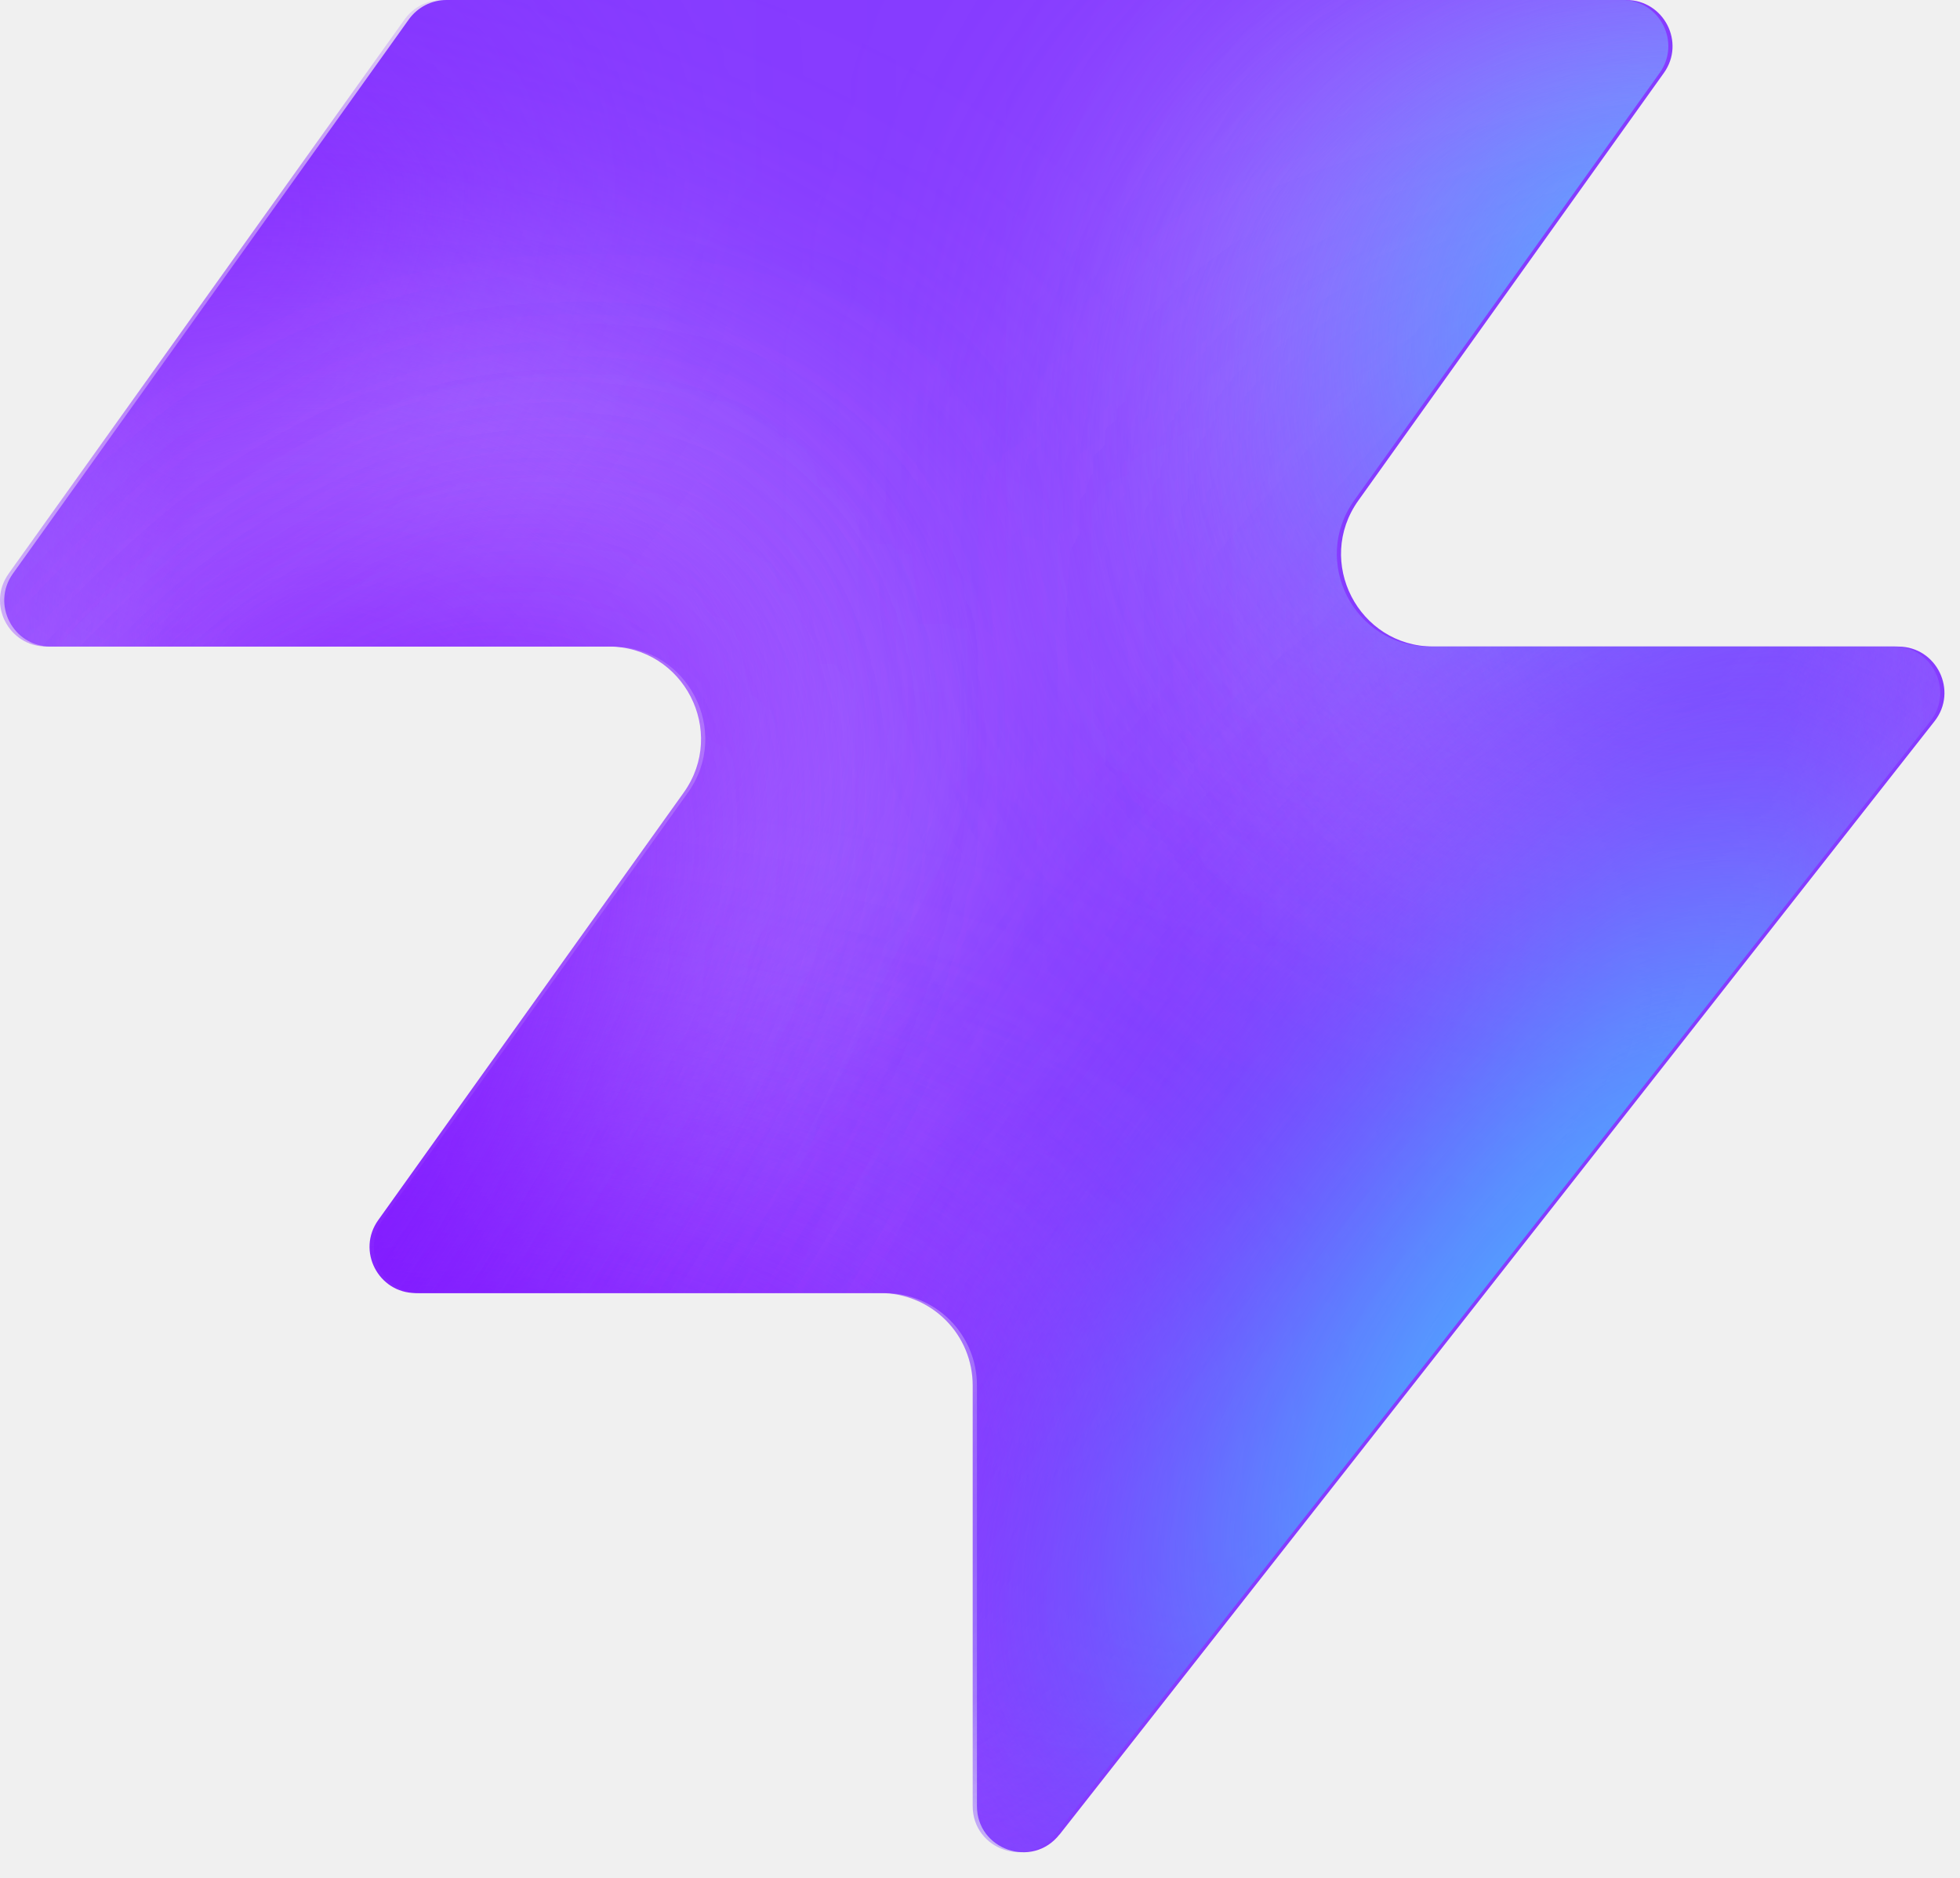
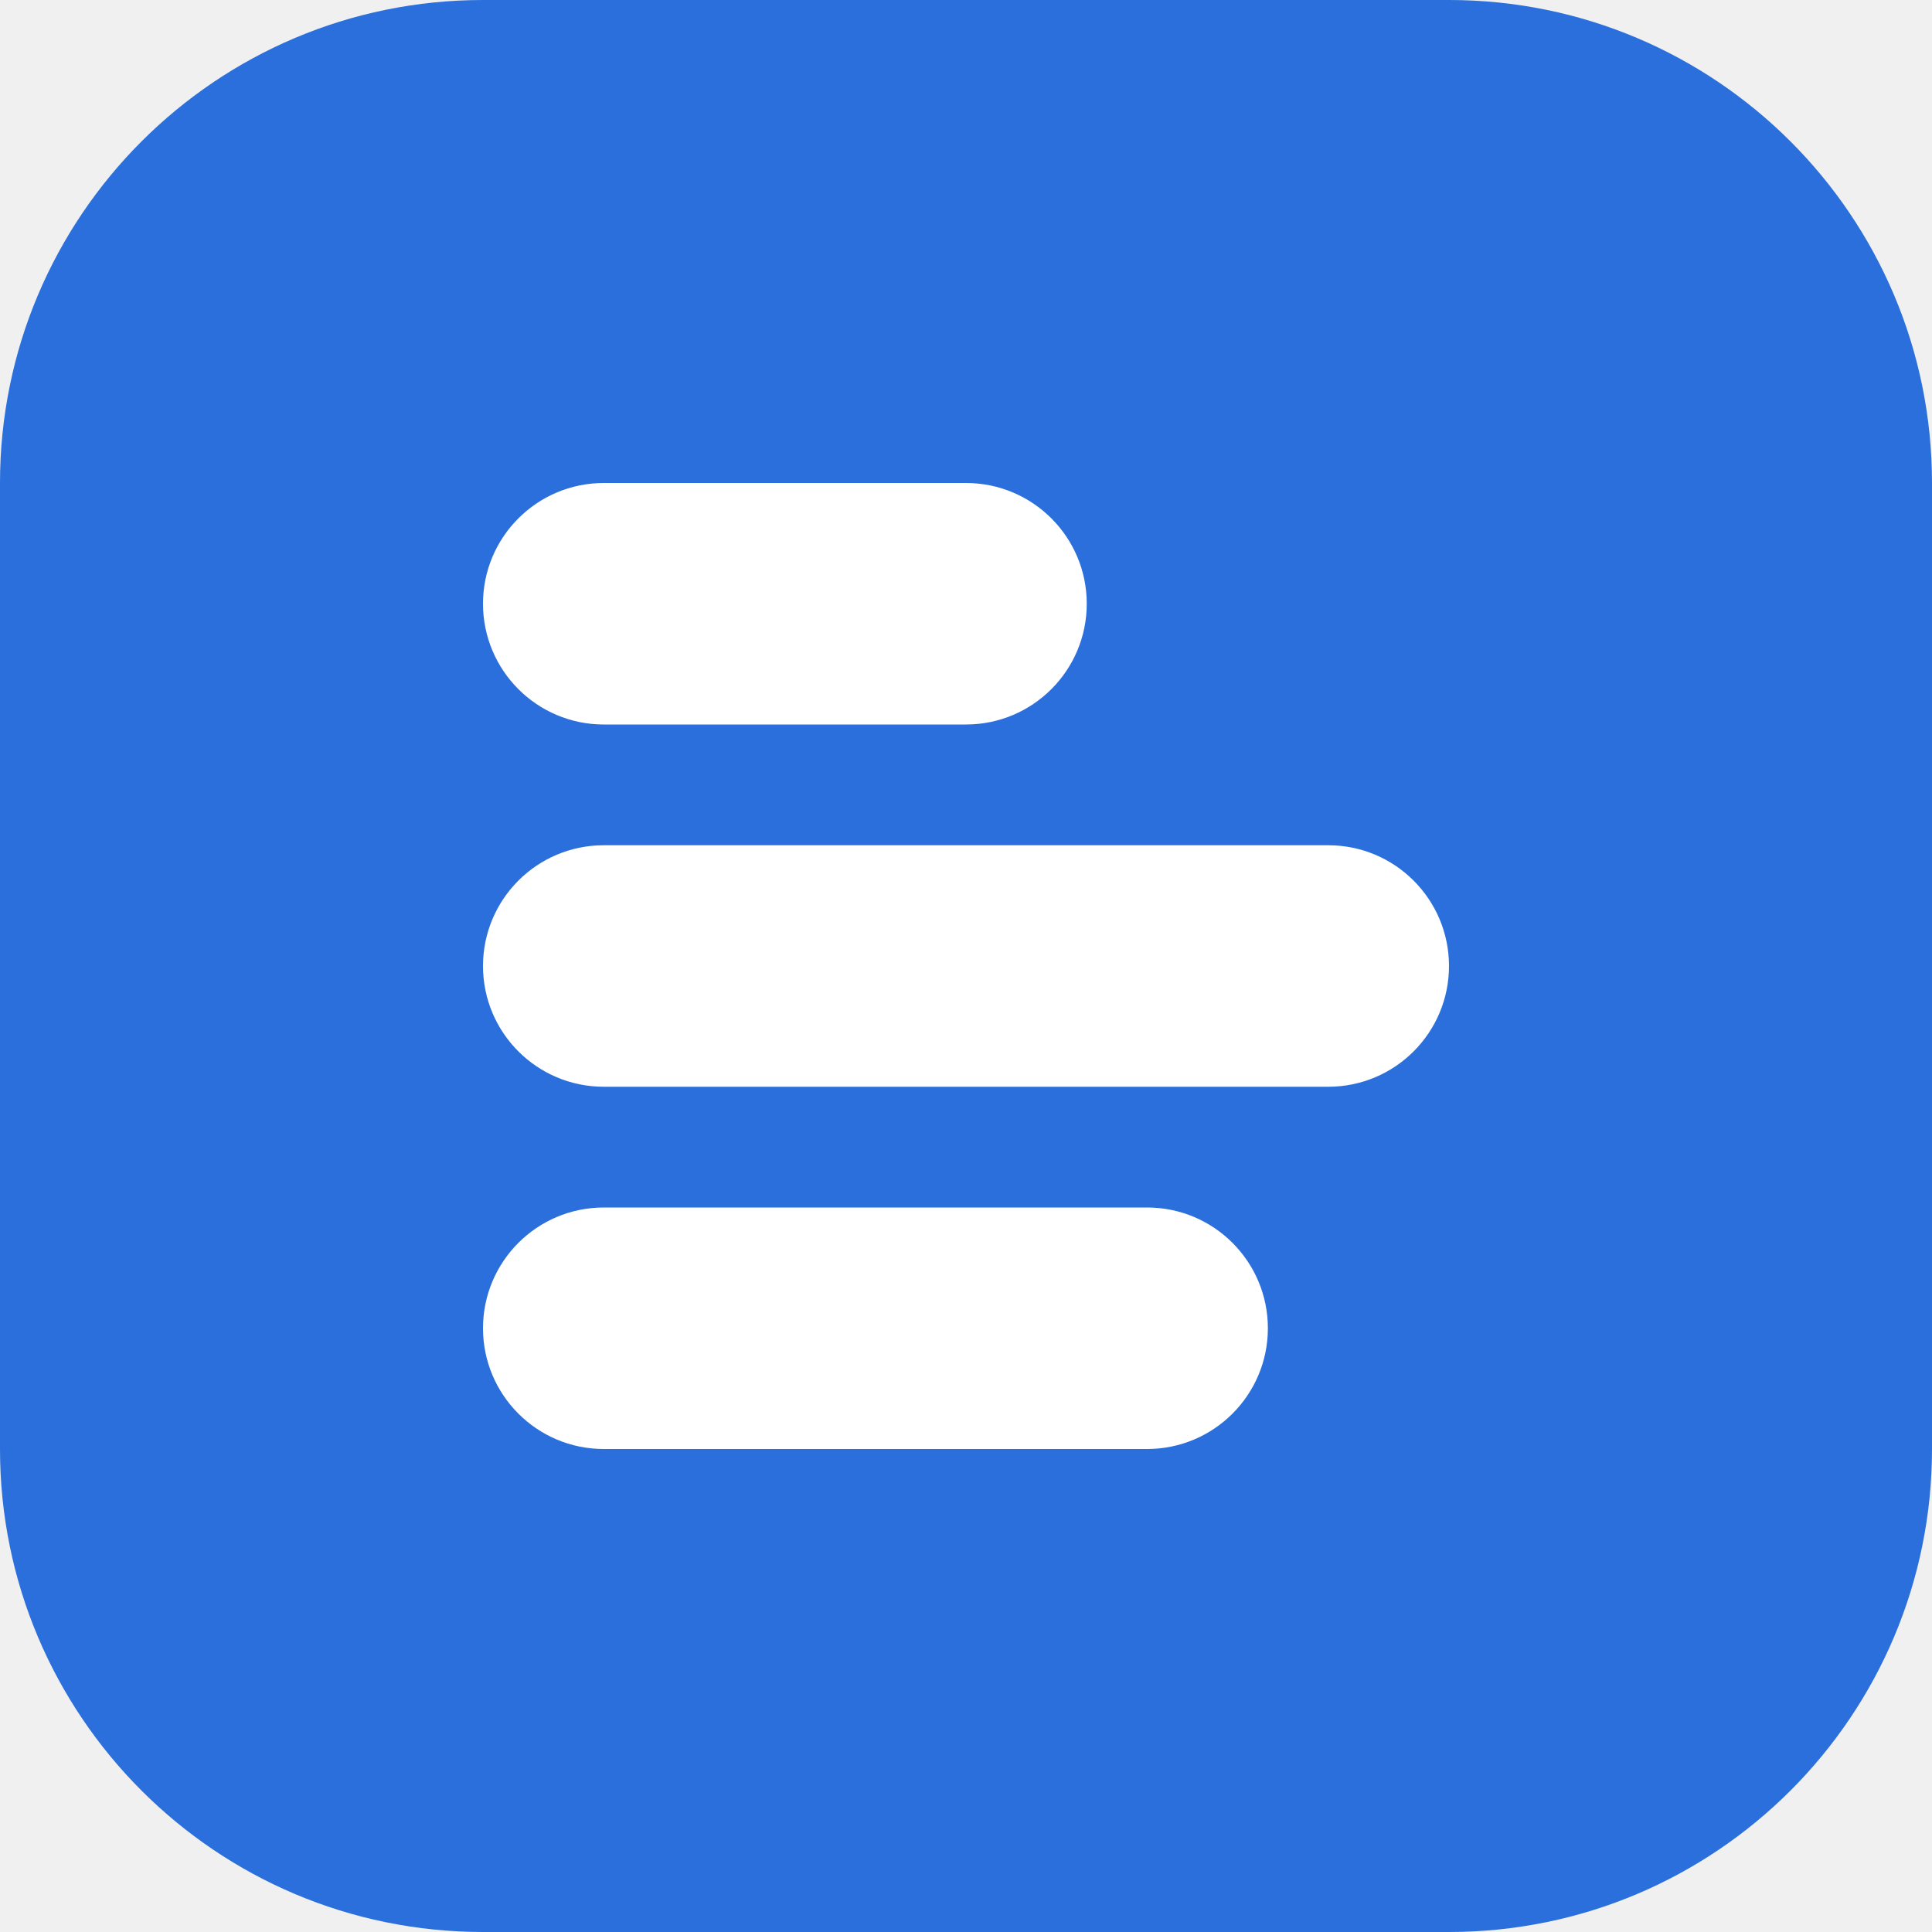
- <svg xmlns="http://www.w3.org/2000/svg" width="48" height="46" fill="none" viewBox="0 0 48 46">
-   <path fill="#863bff" d="M25.946 44.938c-.664.845-2.021.375-2.021-.698V33.937a2.26 2.26 0 0 0-2.262-2.262H10.287c-.92 0-1.456-1.04-.92-1.788l7.48-10.471c1.07-1.497 0-3.578-1.842-3.578H1.237c-.92 0-1.456-1.04-.92-1.788L10.013.474c.214-.297.556-.474.92-.474h28.894c.92 0 1.456 1.04.92 1.788l-7.48 10.471c-1.07 1.498 0 3.579 1.842 3.579h11.377c.943 0 1.473 1.088.89 1.83L25.947 44.94z" style="fill:#863bff;fill:color(display-p3 .525 .23 1);fill-opacity:1" />
-   <mask id="a" width="48" height="46" x="0" y="0" maskUnits="userSpaceOnUse" style="mask-type:alpha">
-     <path fill="#000" d="M25.842 44.938c-.664.844-2.021.375-2.021-.698V33.937a2.26 2.26 0 0 0-2.262-2.262H10.183c-.92 0-1.456-1.04-.92-1.788l7.48-10.471c1.07-1.498 0-3.579-1.842-3.579H1.133c-.92 0-1.456-1.04-.92-1.787L9.91.473c.214-.297.556-.474.92-.474h28.894c.92 0 1.456 1.04.92 1.788l-7.48 10.471c-1.07 1.498 0 3.578 1.842 3.578h11.377c.943 0 1.473 1.088.89 1.832L25.843 44.94z" style="fill:#000;fill-opacity:1" />
-   </mask>
-   <g mask="url(#a)">
-     <g filter="url(#b)">
-       <ellipse cx="5.508" cy="14.704" fill="#ede6ff" rx="5.508" ry="14.704" style="fill:#ede6ff;fill:color(display-p3 .927 .903 1);fill-opacity:1" transform="matrix(.00324 1 1 -.00324 -4.47 31.516)" />
-     </g>
-     <g filter="url(#c)">
-       <ellipse cx="10.399" cy="29.851" fill="#ede6ff" rx="10.399" ry="29.851" style="fill:#ede6ff;fill:color(display-p3 .927 .903 1);fill-opacity:1" transform="matrix(.00324 1 1 -.00324 -39.328 7.883)" />
-     </g>
-     <g filter="url(#d)">
-       <ellipse cx="5.508" cy="30.487" fill="#7e14ff" rx="5.508" ry="30.487" style="fill:#7e14ff;fill:color(display-p3 .492 .077 1);fill-opacity:1" transform="rotate(89.814 -25.913 -14.639)scale(1 -1)" />
-     </g>
-     <g filter="url(#e)">
-       <ellipse cx="5.508" cy="30.599" fill="#7e14ff" rx="5.508" ry="30.599" style="fill:#7e14ff;fill:color(display-p3 .492 .077 1);fill-opacity:1" transform="rotate(89.814 -32.644 -3.334)scale(1 -1)" />
-     </g>
-     <g filter="url(#f)">
-       <ellipse cx="5.508" cy="30.599" fill="#7e14ff" rx="5.508" ry="30.599" style="fill:#7e14ff;fill:color(display-p3 .492 .077 1);fill-opacity:1" transform="matrix(.00324 1 1 -.00324 -34.34 30.47)" />
-     </g>
-     <g filter="url(#g)">
-       <ellipse cx="14.072" cy="22.078" fill="#ede6ff" rx="14.072" ry="22.078" style="fill:#ede6ff;fill:color(display-p3 .927 .903 1);fill-opacity:1" transform="rotate(93.35 24.506 48.493)scale(-1 1)" />
-     </g>
-     <g filter="url(#h)">
-       <ellipse cx="3.47" cy="21.501" fill="#7e14ff" rx="3.47" ry="21.501" style="fill:#7e14ff;fill:color(display-p3 .492 .077 1);fill-opacity:1" transform="rotate(89.009 28.708 47.59)scale(-1 1)" />
-     </g>
-     <g filter="url(#i)">
-       <ellipse cx="3.47" cy="21.501" fill="#7e14ff" rx="3.47" ry="21.501" style="fill:#7e14ff;fill:color(display-p3 .492 .077 1);fill-opacity:1" transform="rotate(89.009 28.708 47.59)scale(-1 1)" />
-     </g>
-     <g filter="url(#j)">
-       <ellipse cx=".387" cy="8.972" fill="#7e14ff" rx="4.407" ry="29.108" style="fill:#7e14ff;fill:color(display-p3 .492 .077 1);fill-opacity:1" transform="rotate(39.51 .387 8.972)" />
-     </g>
-     <g filter="url(#k)">
-       <ellipse cx="47.523" cy="-6.092" fill="#7e14ff" rx="4.407" ry="29.108" style="fill:#7e14ff;fill:color(display-p3 .492 .077 1);fill-opacity:1" transform="rotate(37.892 47.523 -6.092)" />
-     </g>
-     <g filter="url(#l)">
-       <ellipse cx="41.412" cy="6.333" fill="#47bfff" rx="5.971" ry="9.665" style="fill:#47bfff;fill:color(display-p3 .28 .748 1);fill-opacity:1" transform="rotate(37.892 41.412 6.333)" />
-     </g>
-     <g filter="url(#m)">
-       <ellipse cx="-1.879" cy="38.332" fill="#7e14ff" rx="4.407" ry="29.108" style="fill:#7e14ff;fill:color(display-p3 .492 .077 1);fill-opacity:1" transform="rotate(37.892 -1.88 38.332)" />
-     </g>
-     <g filter="url(#n)">
-       <ellipse cx="-1.879" cy="38.332" fill="#7e14ff" rx="4.407" ry="29.108" style="fill:#7e14ff;fill:color(display-p3 .492 .077 1);fill-opacity:1" transform="rotate(37.892 -1.88 38.332)" />
-     </g>
-     <g filter="url(#o)">
-       <ellipse cx="35.651" cy="29.907" fill="#7e14ff" rx="4.407" ry="29.108" style="fill:#7e14ff;fill:color(display-p3 .492 .077 1);fill-opacity:1" transform="rotate(37.892 35.651 29.907)" />
-     </g>
-     <g filter="url(#p)">
-       <ellipse cx="38.418" cy="32.4" fill="#47bfff" rx="5.971" ry="15.297" style="fill:#47bfff;fill:color(display-p3 .28 .748 1);fill-opacity:1" transform="rotate(37.892 38.418 32.4)" />
-     </g>
+ <svg xmlns="http://www.w3.org/2000/svg" viewBox="0 0 32 32">
+   <rect width="32" height="32" rx="8" fill="#2a6fdb" />
+   <g fill="#ffffff" transform="translate(4 4)">
+     <rect x="4" y="4" width="10" height="4" rx="2" />
+     <rect x="4" y="10" width="16" height="4" rx="2" />
+     <rect x="4" y="16" width="13" height="4" rx="2" />
  </g>
-   <defs>
-     <filter id="b" width="60.045" height="41.654" x="-19.77" y="16.149" color-interpolation-filters="sRGB" filterUnits="userSpaceOnUse">
-       <feFlood flood-opacity="0" result="BackgroundImageFix" />
-       <feBlend in="SourceGraphic" in2="BackgroundImageFix" result="shape" />
-       <feGaussianBlur result="effect1_foregroundBlur_2002_17158" stdDeviation="7.659" />
-     </filter>
-     <filter id="c" width="90.34" height="51.437" x="-54.613" y="-7.533" color-interpolation-filters="sRGB" filterUnits="userSpaceOnUse">
-       <feFlood flood-opacity="0" result="BackgroundImageFix" />
-       <feBlend in="SourceGraphic" in2="BackgroundImageFix" result="shape" />
-       <feGaussianBlur result="effect1_foregroundBlur_2002_17158" stdDeviation="7.659" />
-     </filter>
-     <filter id="d" width="79.355" height="29.4" x="-49.64" y="2.03" color-interpolation-filters="sRGB" filterUnits="userSpaceOnUse">
-       <feFlood flood-opacity="0" result="BackgroundImageFix" />
-       <feBlend in="SourceGraphic" in2="BackgroundImageFix" result="shape" />
-       <feGaussianBlur result="effect1_foregroundBlur_2002_17158" stdDeviation="4.596" />
-     </filter>
-     <filter id="e" width="79.579" height="29.4" x="-45.045" y="20.029" color-interpolation-filters="sRGB" filterUnits="userSpaceOnUse">
-       <feFlood flood-opacity="0" result="BackgroundImageFix" />
-       <feBlend in="SourceGraphic" in2="BackgroundImageFix" result="shape" />
-       <feGaussianBlur result="effect1_foregroundBlur_2002_17158" stdDeviation="4.596" />
-     </filter>
-     <filter id="f" width="79.579" height="29.4" x="-43.513" y="21.178" color-interpolation-filters="sRGB" filterUnits="userSpaceOnUse">
-       <feFlood flood-opacity="0" result="BackgroundImageFix" />
-       <feBlend in="SourceGraphic" in2="BackgroundImageFix" result="shape" />
-       <feGaussianBlur result="effect1_foregroundBlur_2002_17158" stdDeviation="4.596" />
-     </filter>
-     <filter id="g" width="74.749" height="58.852" x="15.756" y="-17.901" color-interpolation-filters="sRGB" filterUnits="userSpaceOnUse">
-       <feFlood flood-opacity="0" result="BackgroundImageFix" />
-       <feBlend in="SourceGraphic" in2="BackgroundImageFix" result="shape" />
-       <feGaussianBlur result="effect1_foregroundBlur_2002_17158" stdDeviation="7.659" />
-     </filter>
-     <filter id="h" width="61.377" height="25.362" x="23.548" y="2.284" color-interpolation-filters="sRGB" filterUnits="userSpaceOnUse">
-       <feFlood flood-opacity="0" result="BackgroundImageFix" />
-       <feBlend in="SourceGraphic" in2="BackgroundImageFix" result="shape" />
-       <feGaussianBlur result="effect1_foregroundBlur_2002_17158" stdDeviation="4.596" />
-     </filter>
-     <filter id="i" width="61.377" height="25.362" x="23.548" y="2.284" color-interpolation-filters="sRGB" filterUnits="userSpaceOnUse">
-       <feFlood flood-opacity="0" result="BackgroundImageFix" />
-       <feBlend in="SourceGraphic" in2="BackgroundImageFix" result="shape" />
-       <feGaussianBlur result="effect1_foregroundBlur_2002_17158" stdDeviation="4.596" />
-     </filter>
-     <filter id="j" width="56.045" height="63.649" x="-27.636" y="-22.853" color-interpolation-filters="sRGB" filterUnits="userSpaceOnUse">
-       <feFlood flood-opacity="0" result="BackgroundImageFix" />
-       <feBlend in="SourceGraphic" in2="BackgroundImageFix" result="shape" />
-       <feGaussianBlur result="effect1_foregroundBlur_2002_17158" stdDeviation="4.596" />
-     </filter>
-     <filter id="k" width="54.814" height="64.646" x="20.116" y="-38.415" color-interpolation-filters="sRGB" filterUnits="userSpaceOnUse">
-       <feFlood flood-opacity="0" result="BackgroundImageFix" />
-       <feBlend in="SourceGraphic" in2="BackgroundImageFix" result="shape" />
-       <feGaussianBlur result="effect1_foregroundBlur_2002_17158" stdDeviation="4.596" />
-     </filter>
-     <filter id="l" width="33.541" height="35.313" x="24.641" y="-11.323" color-interpolation-filters="sRGB" filterUnits="userSpaceOnUse">
-       <feFlood flood-opacity="0" result="BackgroundImageFix" />
-       <feBlend in="SourceGraphic" in2="BackgroundImageFix" result="shape" />
-       <feGaussianBlur result="effect1_foregroundBlur_2002_17158" stdDeviation="4.596" />
-     </filter>
-     <filter id="m" width="54.814" height="64.646" x="-29.286" y="6.009" color-interpolation-filters="sRGB" filterUnits="userSpaceOnUse">
-       <feFlood flood-opacity="0" result="BackgroundImageFix" />
-       <feBlend in="SourceGraphic" in2="BackgroundImageFix" result="shape" />
-       <feGaussianBlur result="effect1_foregroundBlur_2002_17158" stdDeviation="4.596" />
-     </filter>
-     <filter id="n" width="54.814" height="64.646" x="-29.286" y="6.009" color-interpolation-filters="sRGB" filterUnits="userSpaceOnUse">
-       <feFlood flood-opacity="0" result="BackgroundImageFix" />
-       <feBlend in="SourceGraphic" in2="BackgroundImageFix" result="shape" />
-       <feGaussianBlur result="effect1_foregroundBlur_2002_17158" stdDeviation="4.596" />
-     </filter>
-     <filter id="o" width="54.814" height="64.646" x="8.244" y="-2.416" color-interpolation-filters="sRGB" filterUnits="userSpaceOnUse">
-       <feFlood flood-opacity="0" result="BackgroundImageFix" />
-       <feBlend in="SourceGraphic" in2="BackgroundImageFix" result="shape" />
-       <feGaussianBlur result="effect1_foregroundBlur_2002_17158" stdDeviation="4.596" />
-     </filter>
-     <filter id="p" width="39.409" height="43.623" x="18.713" y="10.588" color-interpolation-filters="sRGB" filterUnits="userSpaceOnUse">
-       <feFlood flood-opacity="0" result="BackgroundImageFix" />
-       <feBlend in="SourceGraphic" in2="BackgroundImageFix" result="shape" />
-       <feGaussianBlur result="effect1_foregroundBlur_2002_17158" stdDeviation="4.596" />
-     </filter>
-   </defs>
</svg>
